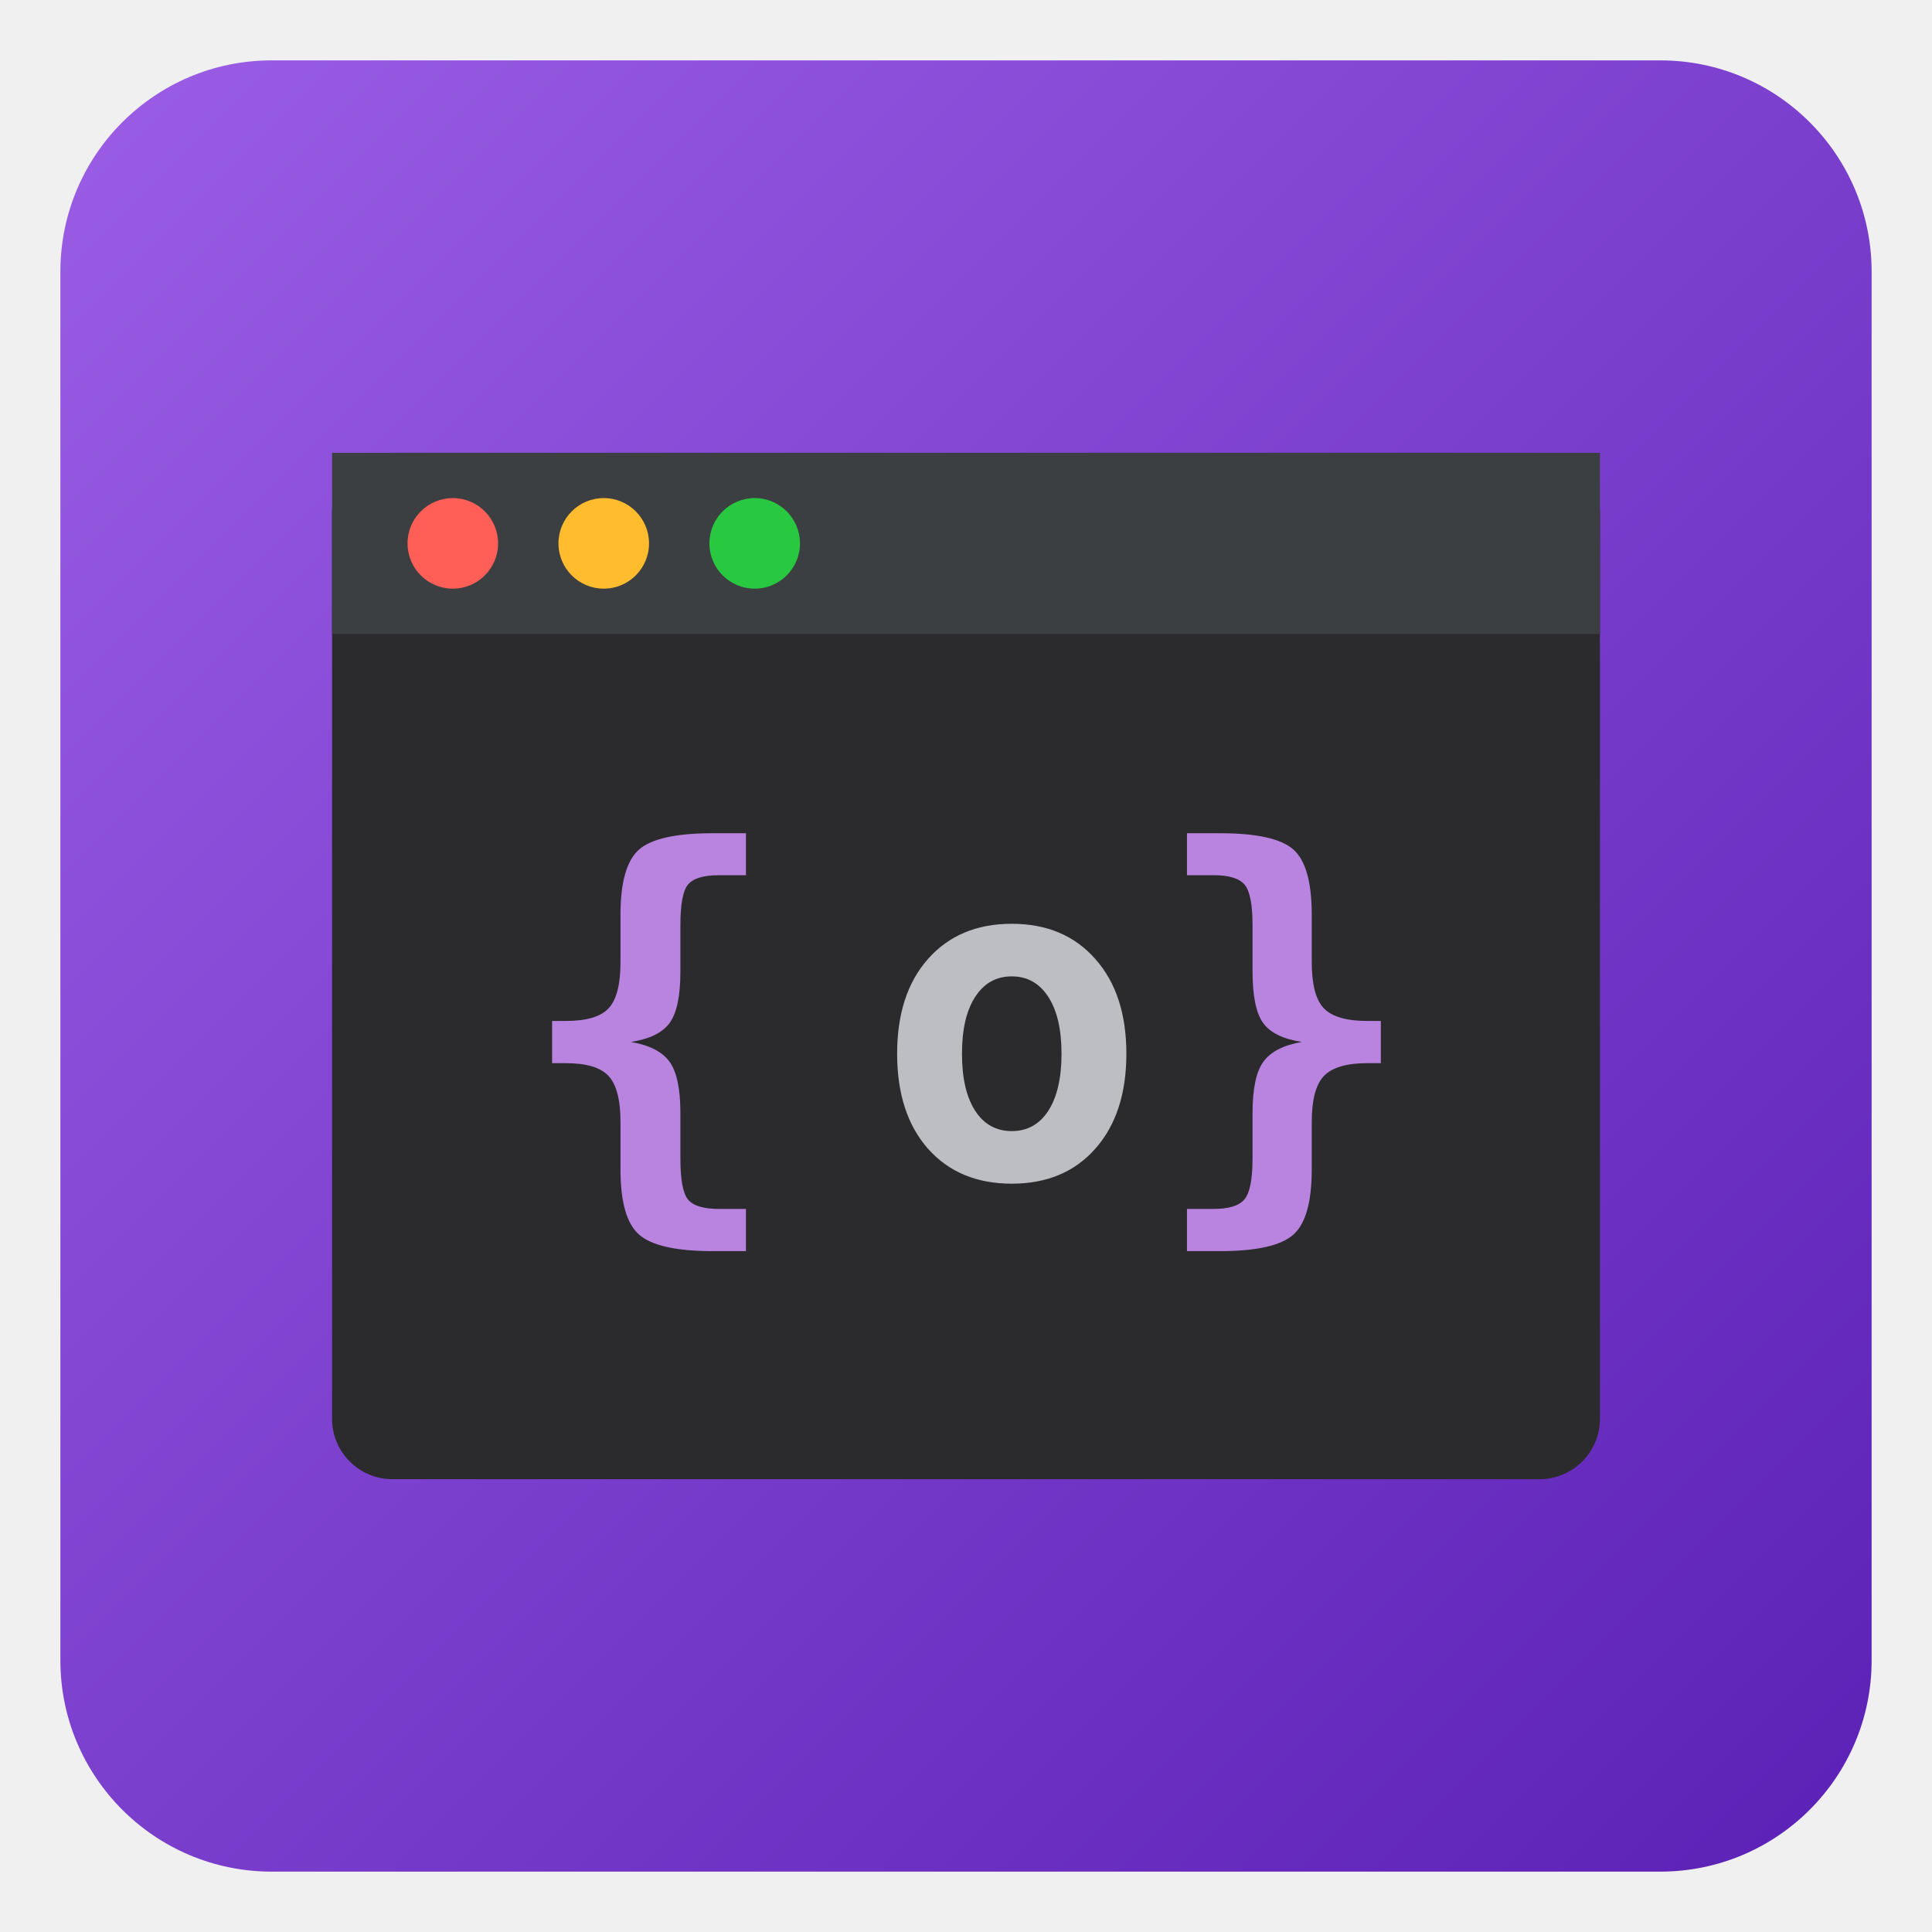
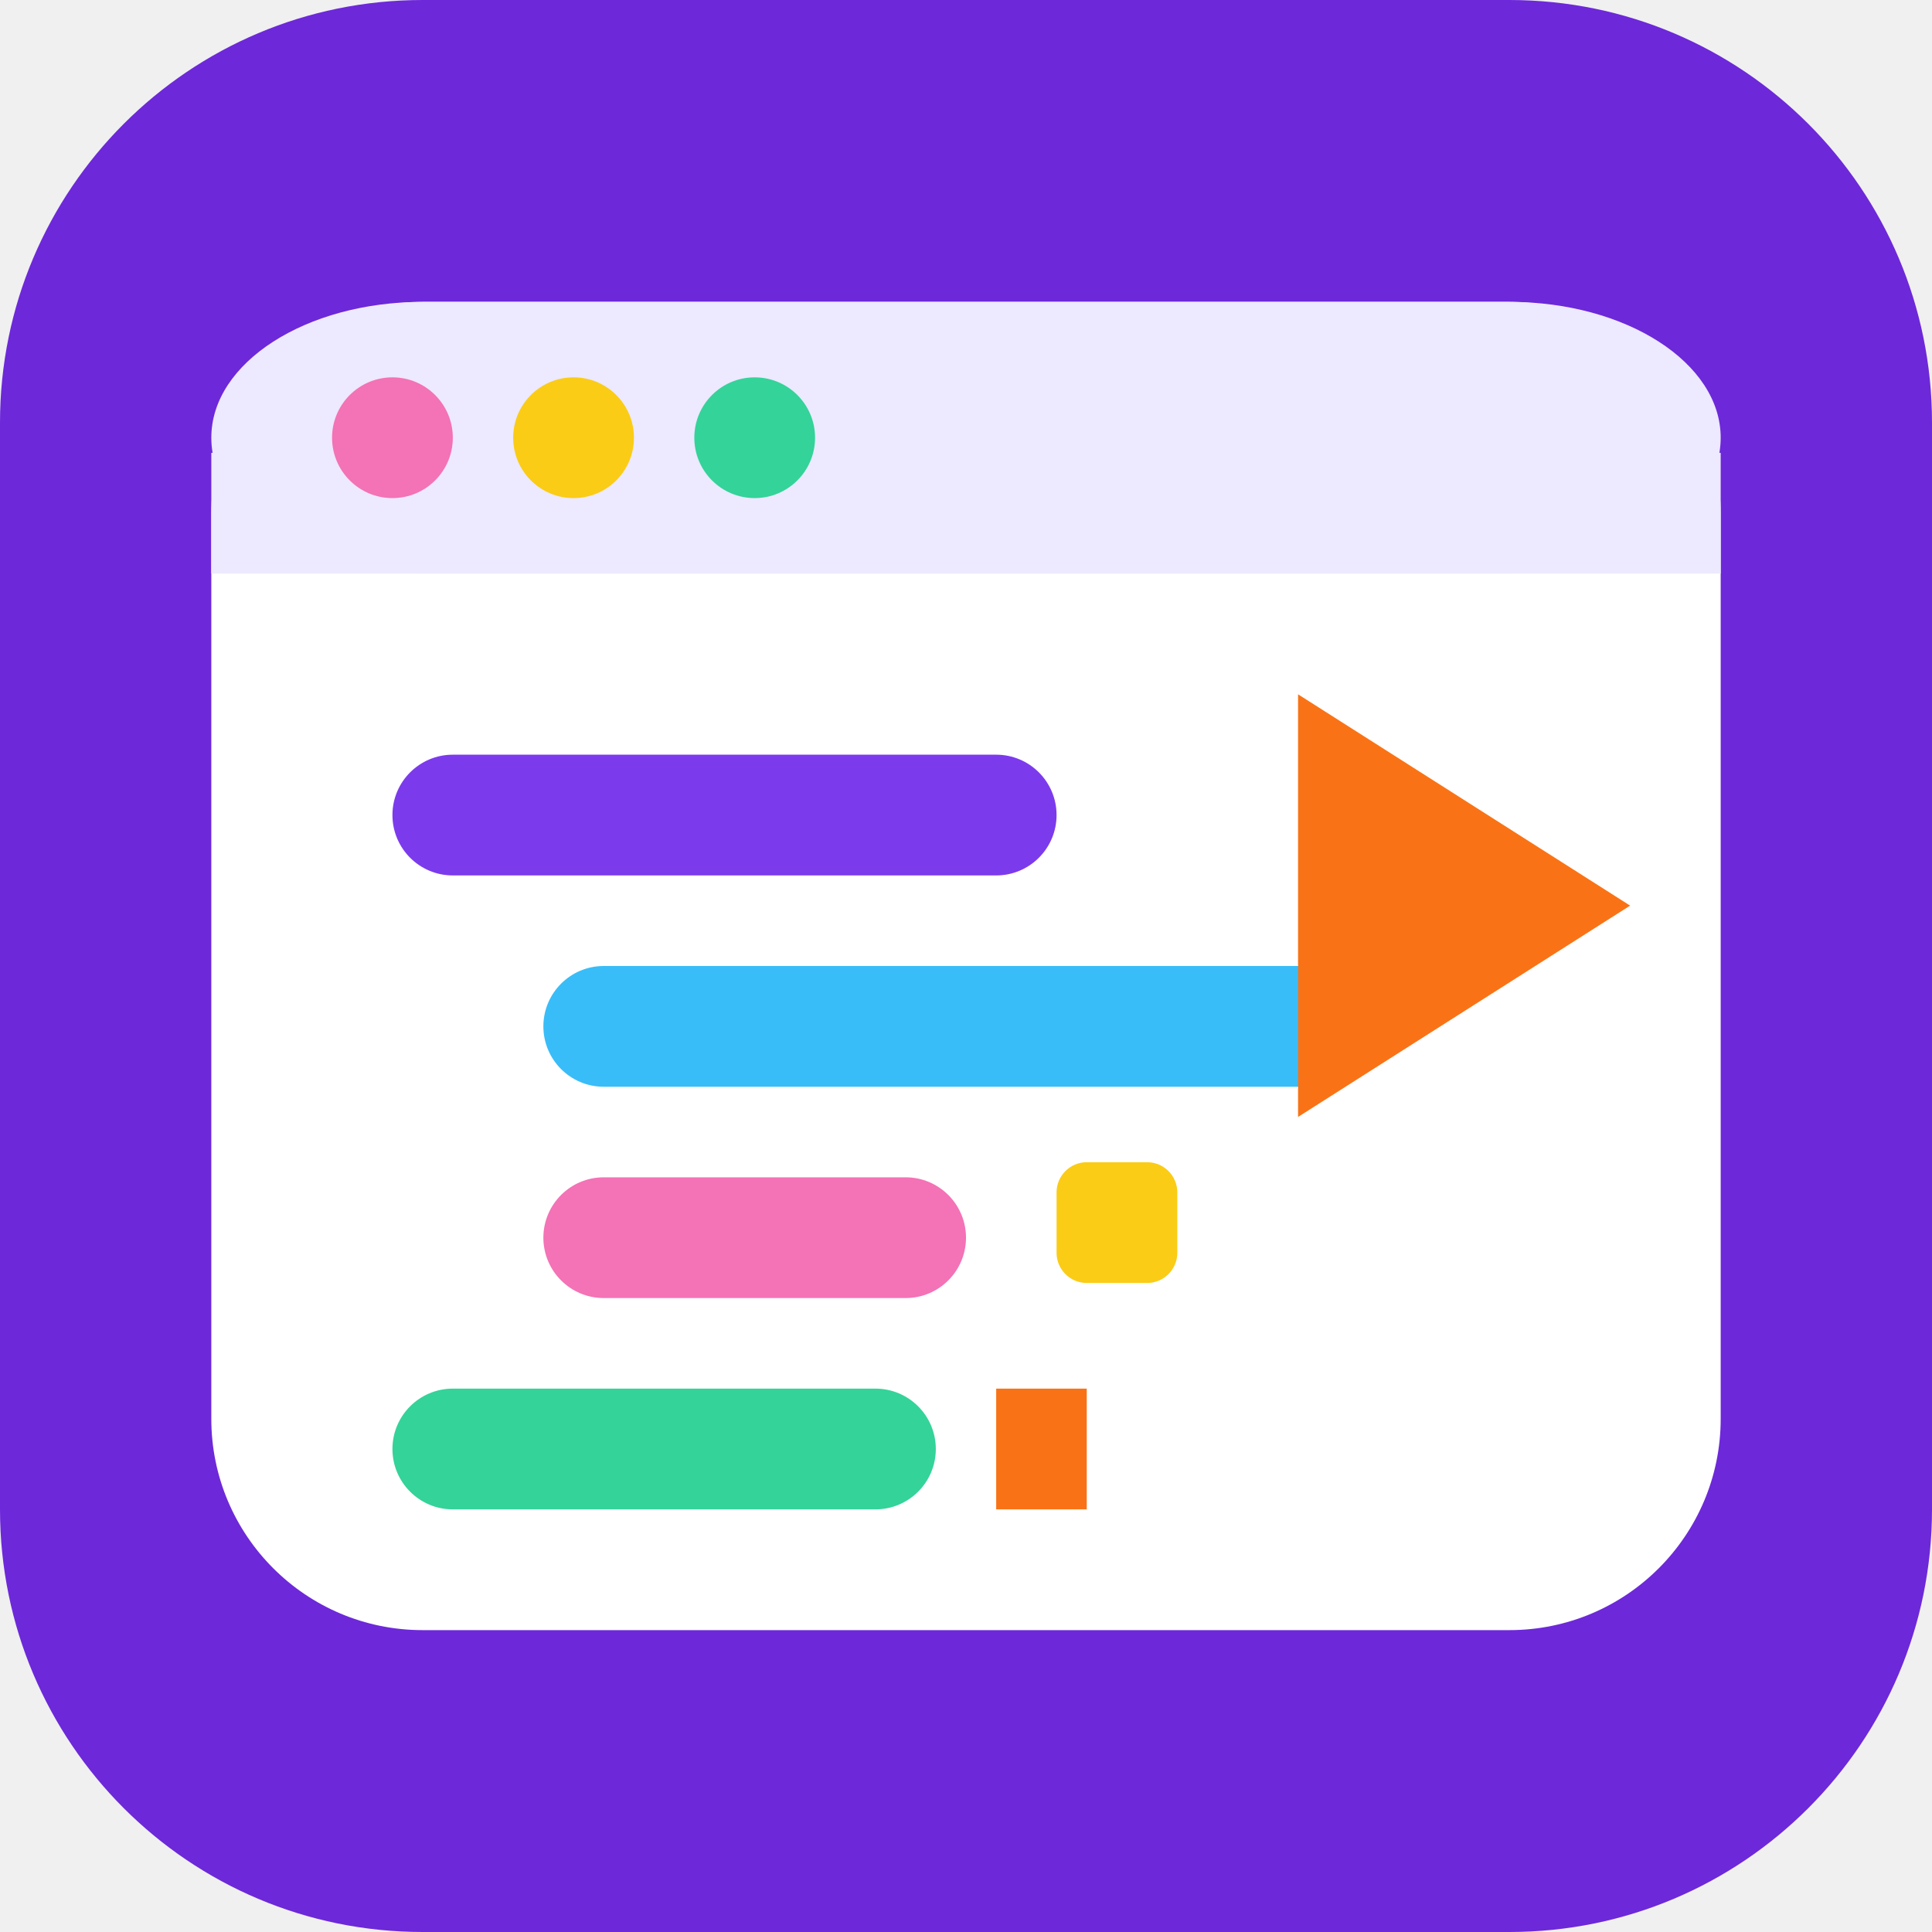
<svg xmlns="http://www.w3.org/2000/svg" width="128" height="128" viewBox="0 0 128 128">
-   <defs>
-     <linearGradient id="violet" x1="0" y1="0" x2="1" y2="1">
-       <stop offset="0" stop-color="#9B5DE5" />
-       <stop offset="1" stop-color="#5B21B6" />
-     </linearGradient>
-   </defs>
-   <rect x="4" y="4" width="120" height="120" rx="14" fill="url(#violet)" />
-   <rect x="22" y="30" width="84" height="68" rx="4" fill="#2B2B2D" />
-   <rect x="22" y="30" width="84" height="12" fill="#3C3F41" />
-   <circle cx="30" cy="36" r="3" fill="#FF5F57" />
-   <circle cx="40" cy="36" r="3" fill="#FEBC2E" />
-   <circle cx="50" cy="36" r="3" fill="#28C840" />
-   <text x="34" y="78" font-family="monospace" font-size="30" font-weight="bold" fill="#B983E0">{</text>
-   <text x="58" y="78" font-family="monospace" font-size="30" font-weight="bold" fill="#BCBEC4">o</text>
-   <text x="76" y="78" font-family="monospace" font-size="30" font-weight="bold" fill="#B983E0">}</text>
+   <rect width="128" height="128" rx="28" fill="#6D28D9" />
+   <rect x="14" y="20" width="100" height="88" rx="14" fill="#FFFFFF" />
+   <rect x="14" y="20" width="100" height="18" rx="14" fill="#EDE9FE" />
+   <rect x="14" y="30" width="100" height="8" fill="#EDE9FE" />
+   <circle cx="26" cy="29" r="4" fill="#F472B6" />
+   <circle cx="38" cy="29" r="4" fill="#FACC15" />
+   <circle cx="50" cy="29" r="4" fill="#34D399" />
+   <rect x="26" y="50" width="44" height="8" rx="4" fill="#7C3AED" />
+   <rect x="36" y="64" width="54" height="8" rx="4" fill="#38BDF8" />
+   <rect x="36" y="78" width="28" height="8" rx="4" fill="#F472B6" />
+   <rect x="26" y="92" width="36" height="8" rx="4" fill="#34D399" />
+   <rect x="66" y="92" width="6" height="8" fill="#F97316" />
+   <path d="M86 46 L108 60 L86 74 Z" fill="#F97316" />
+   <rect x="70" y="77" width="8" height="8" rx="2" fill="#FACC15" />
</svg>
